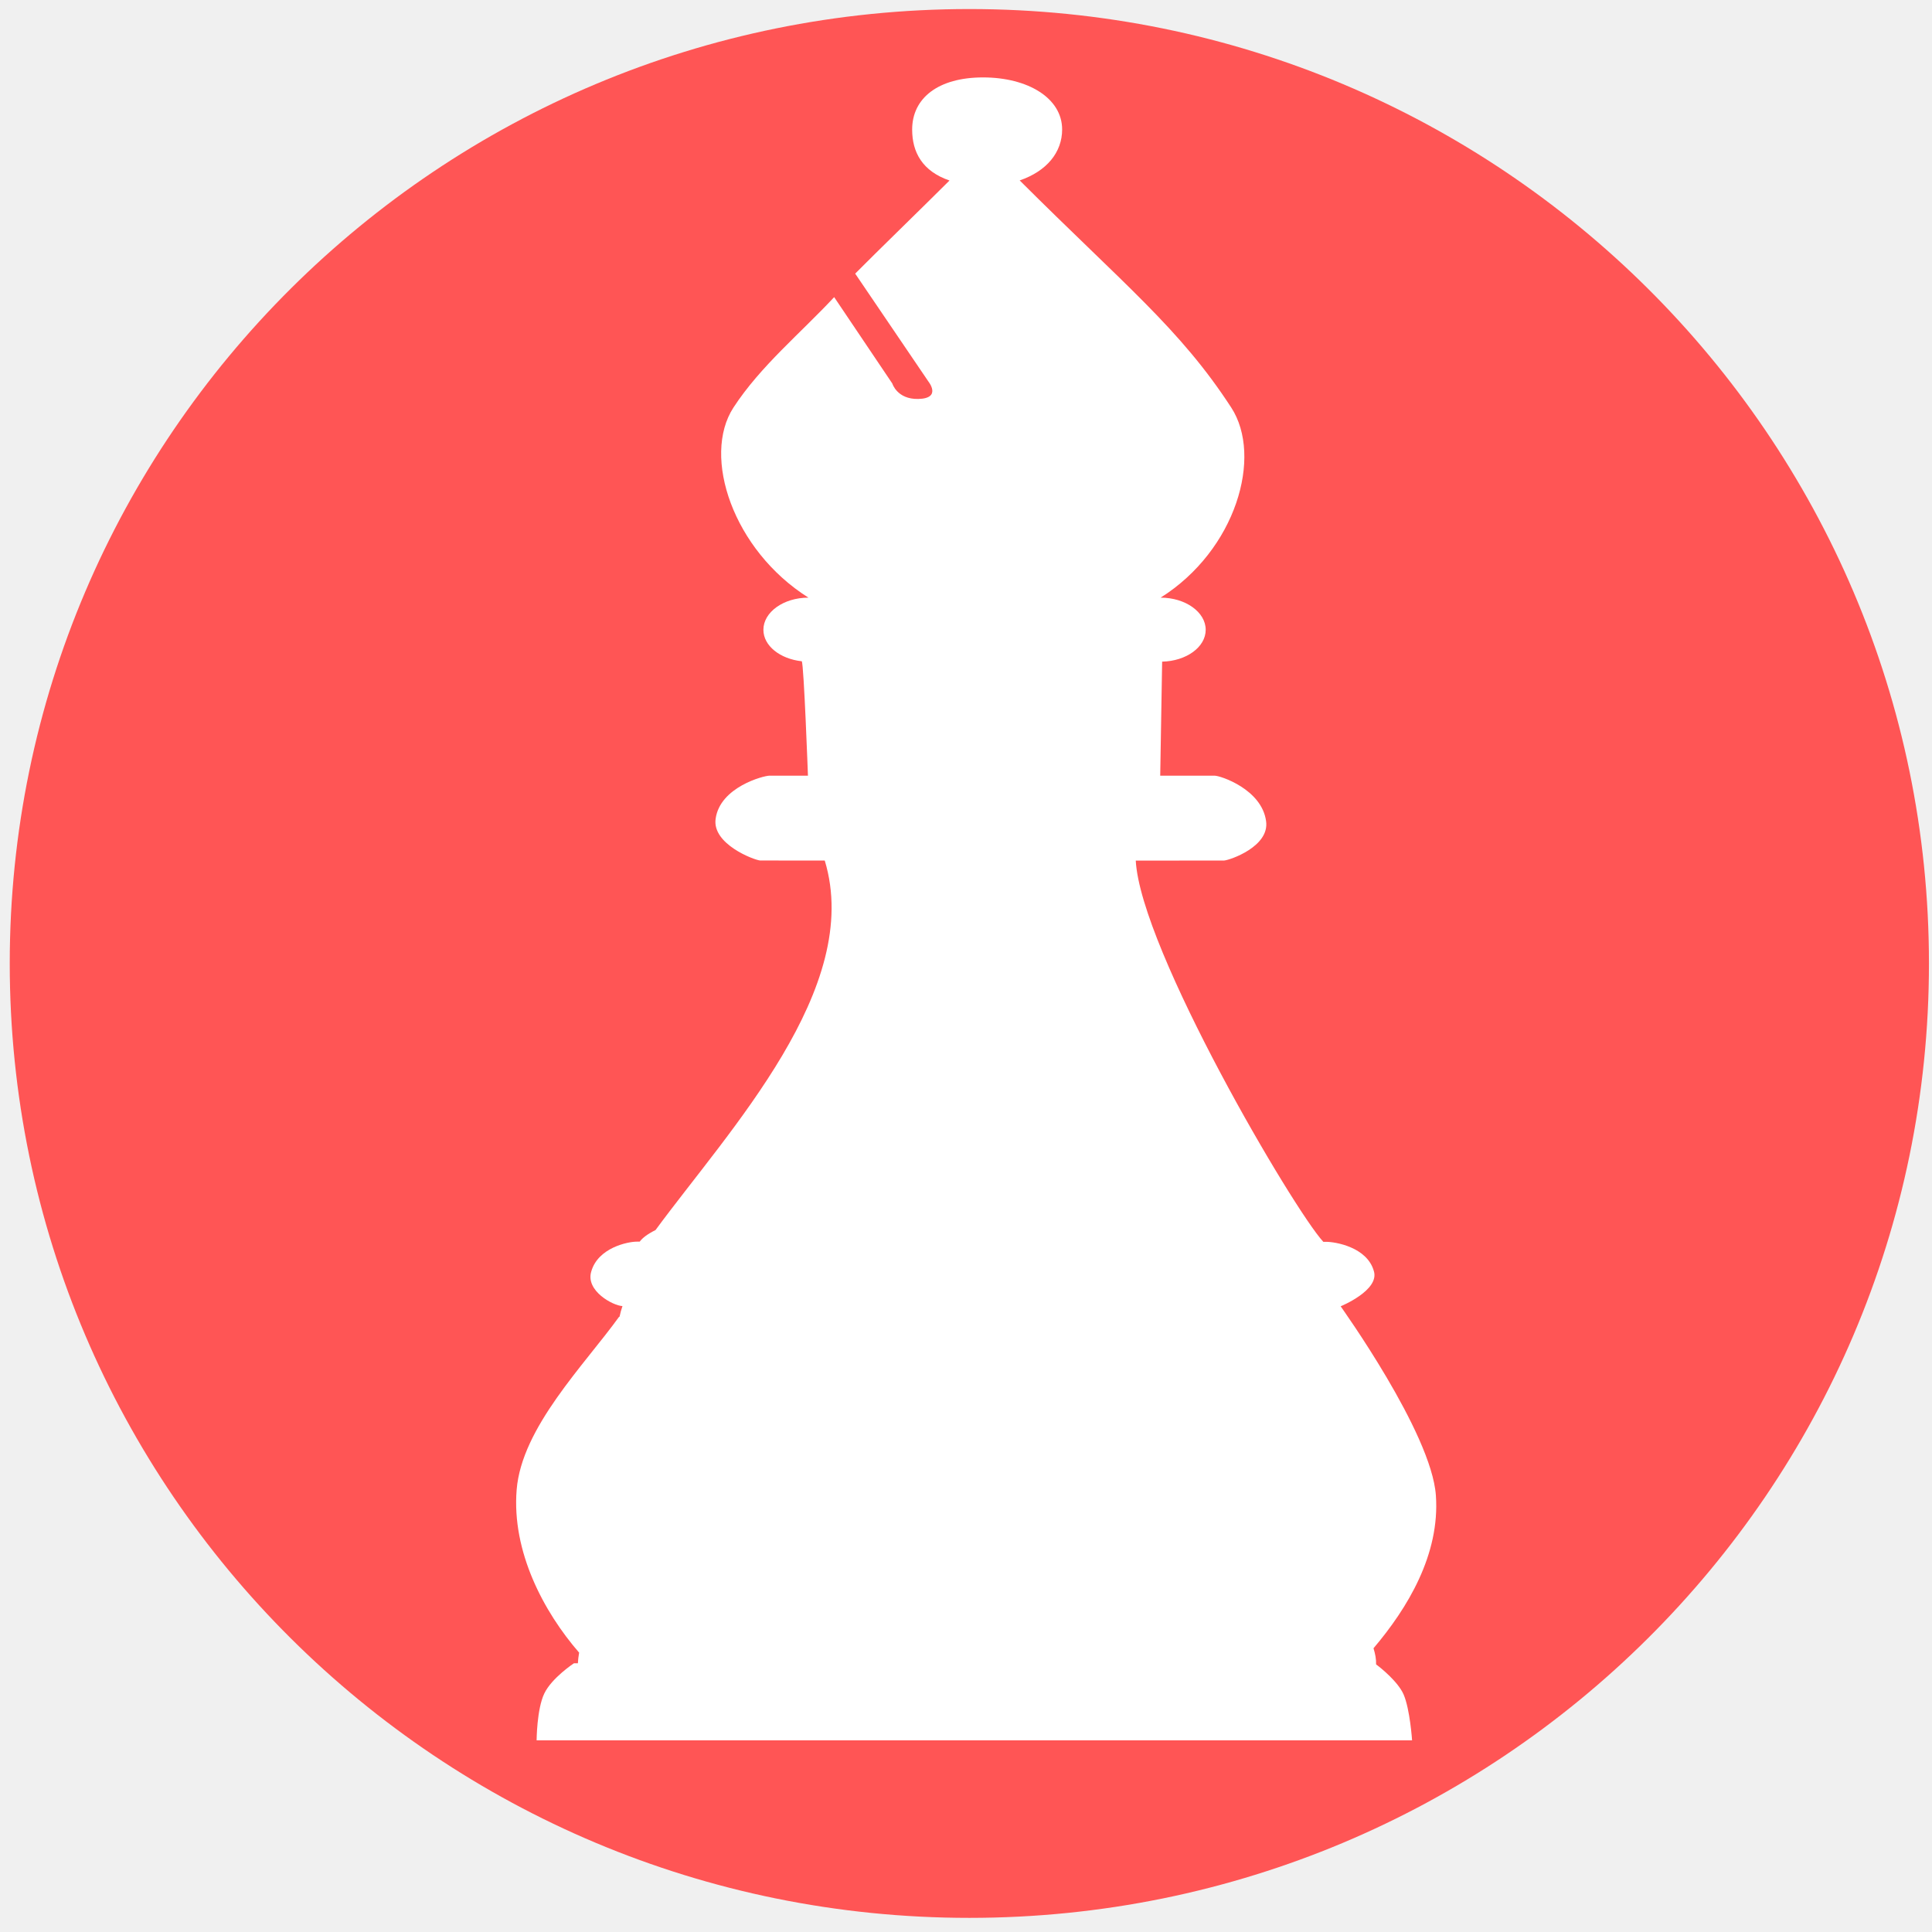
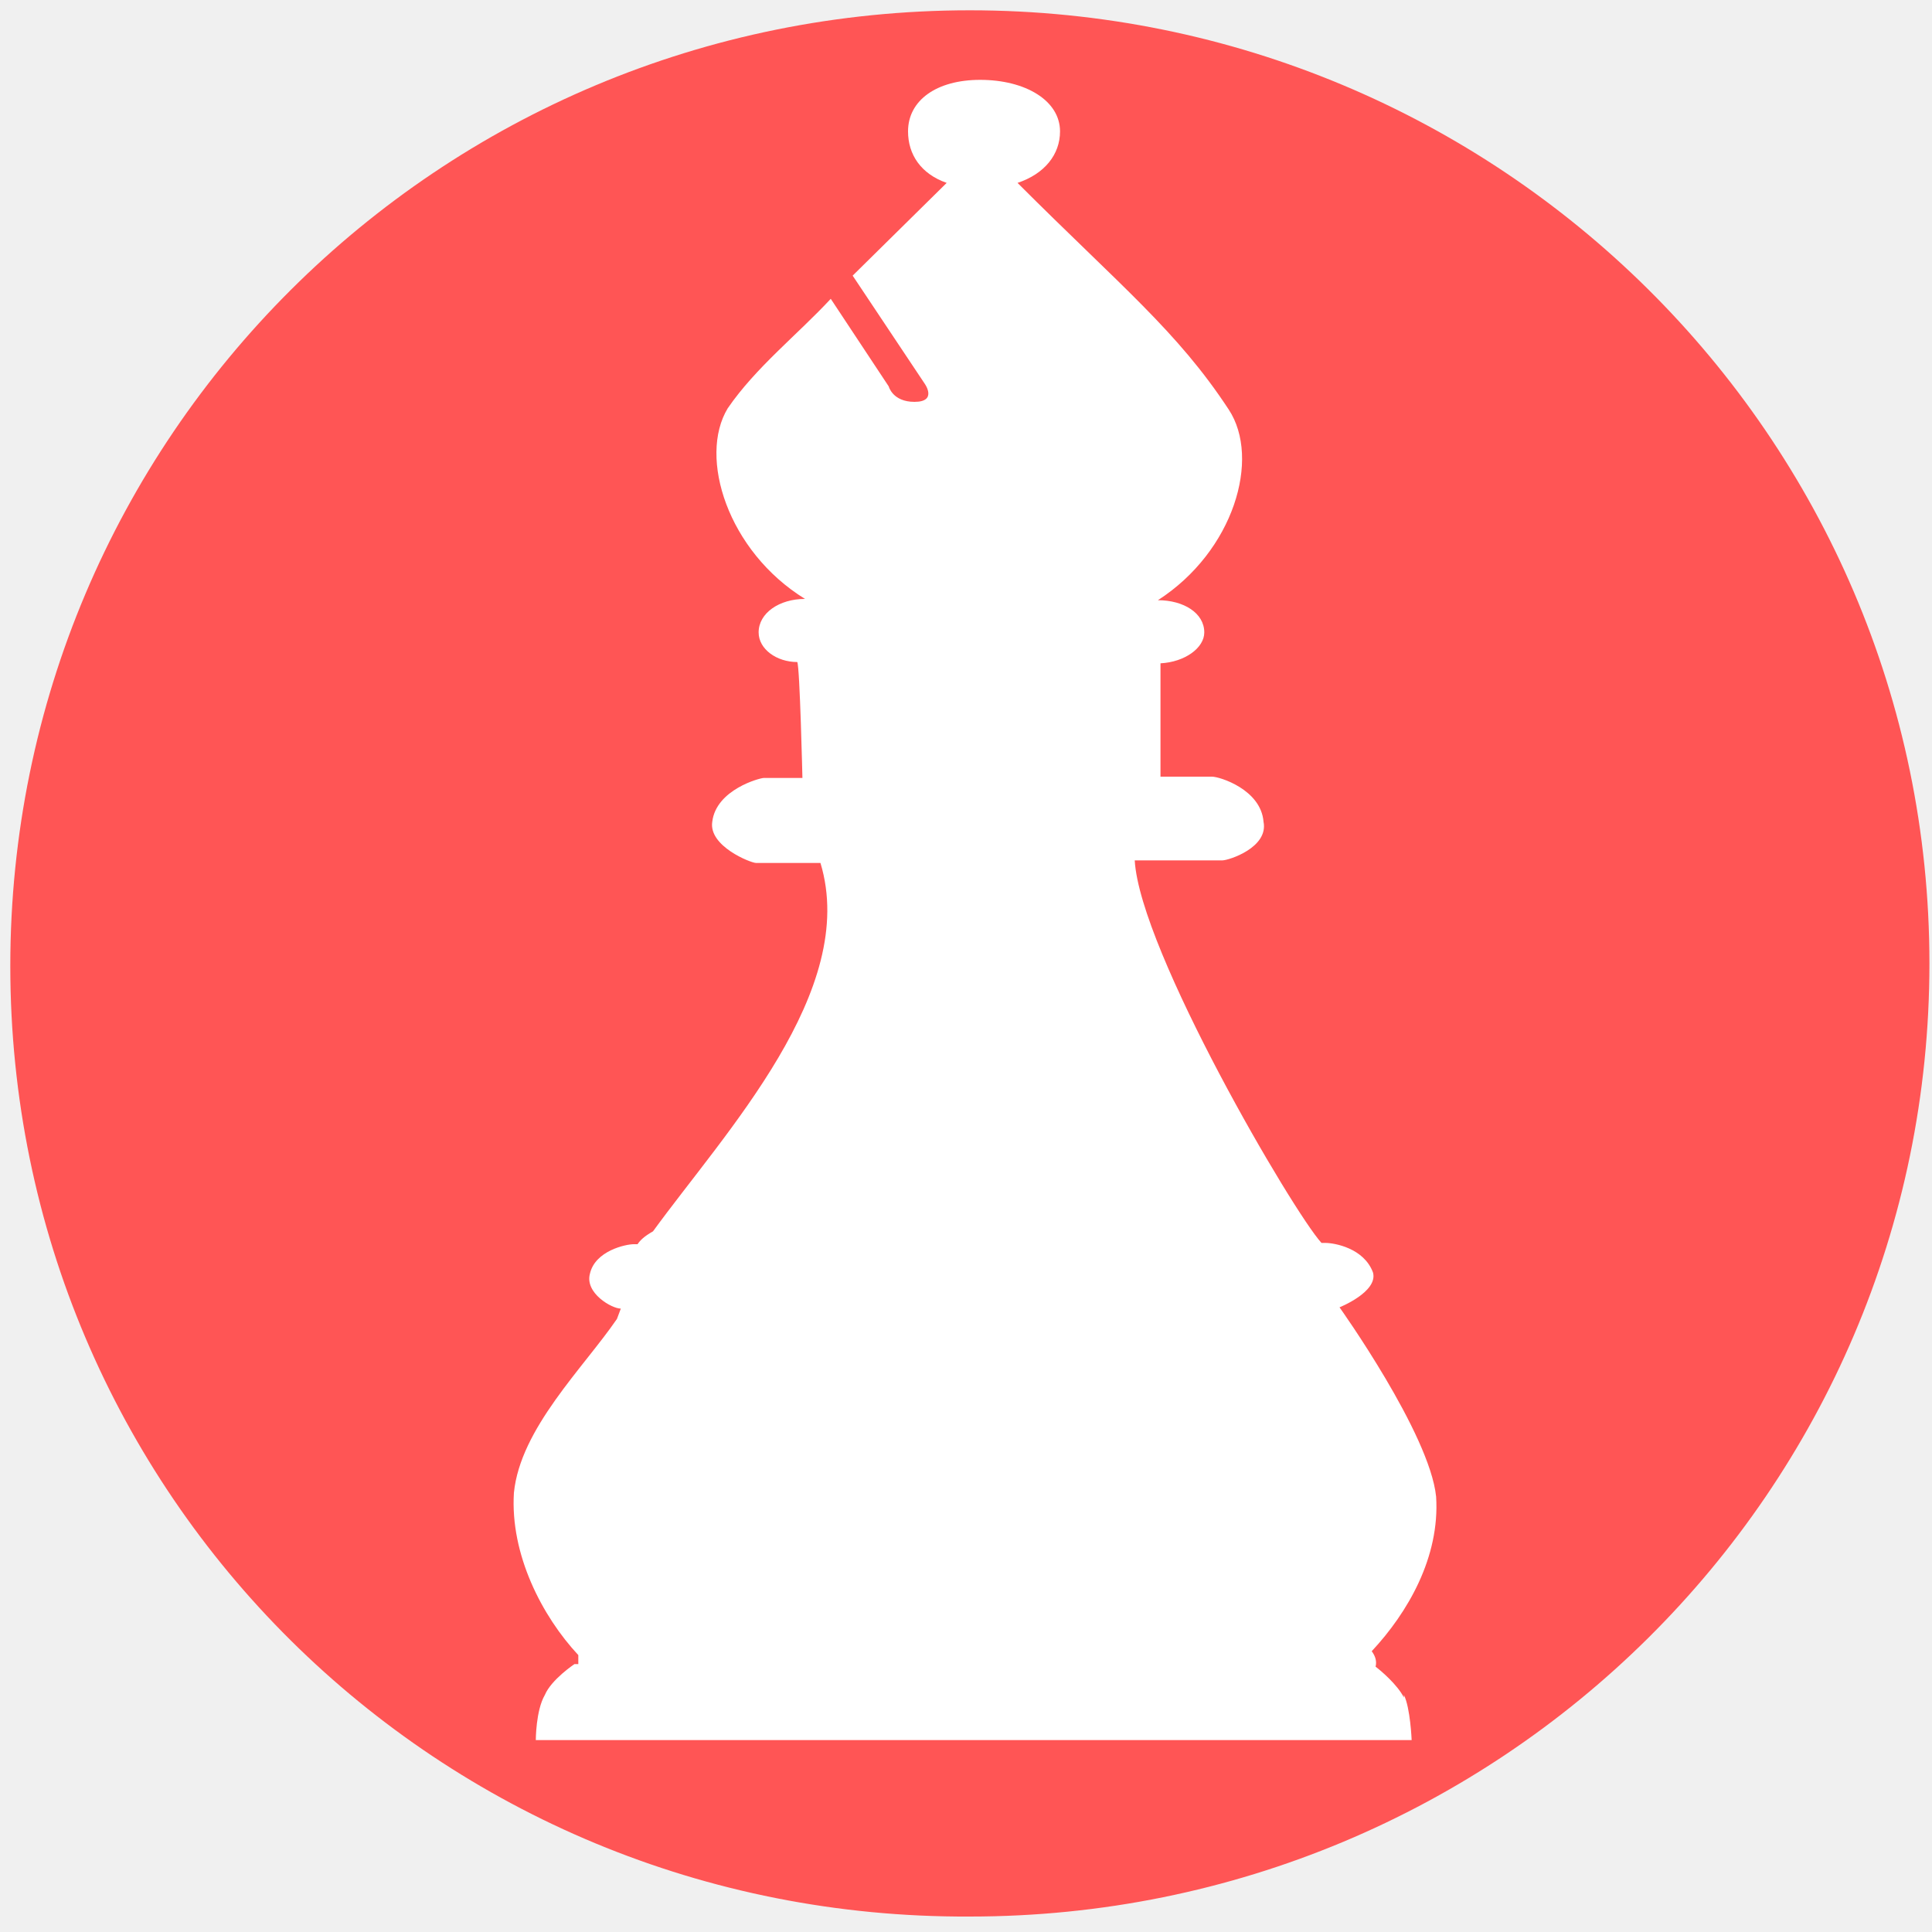
- <svg xmlns="http://www.w3.org/2000/svg" width="150" height="150" id="svg5495" version="1.1">
-   <defs id="defs5497" />
-   <g id="layer1" transform="translate(0,-902.3622)">
-     <g id="g6673" transform="matrix(5.913635,0,0,5.913635,-11.60124,-4442.067)">
-       <path transform="matrix(0.1645089,0,0,0.1694596,-8.554185,895.1394)" style="fill:#ff5555;fill-opacity:1;fill-rule:nonzero;stroke:none" id="path5857" d="m 217.867,125.438 c 0,40.837 -34.288,73.943 -76.583,73.943 -42.296,0 -76.583,-33.105 -76.583,-73.943 0,-40.837 34.288,-73.943 76.583,-73.943 42.296,0 76.583,33.105 76.583,73.943 z" />
-       <g id="g5859" transform="matrix(0.536972,0,0,0.5531317,4.180684,904.7633)" style="fill:#ffffff;stroke:none">
-         <g id="g5861" style="fill:#ffffff;stroke:none">
-           <path id="path5863" d="m 30.186,38.382 c 0.157,0.354 0.207,1.089 0.207,1.089 H 8.988 c 0,0 0.004,-0.74 0.187,-1.111 0.184,-0.373 0.726,-0.719 0.726,-0.719 h 0.096 c 0.004,-0.078 0.014,-0.164 0.031,-0.255 H 10.025 C 9.164,36.423 8.377,34.994 8.5,33.522 c 0.123,-1.477 1.652,-2.957 2.504,-4.104 h 0.011 c 0.019,-0.089 0.043,-0.173 0.072,-0.255 -0.227,-0.008 -0.904,-0.358 -0.764,-0.817 0.165,-0.571 0.899,-0.712 1.112,-0.712 h 0.073 c 0.064,-0.084 0.182,-0.176 0.387,-0.275 1.797,-2.373 5.083,-5.746 4.138,-8.771 -0.878,0 -1.545,0 -1.58,-0.001 -0.146,-0.011 -1.18,-0.389 -1.088,-0.991 0.107,-0.753 1.175,-1.022 1.313,-1.022 0.033,0 0.409,0 0.944,0 0,0 -0.099,-2.641 -0.151,-2.716 -0.531,-0.056 -0.938,-0.367 -0.938,-0.747 0,-0.419 0.491,-0.763 1.101,-0.763 C 13.79,11.219 13.025,8.997 13.8,7.837 14.462,6.85 15.446,6.068 16.263,5.215 l 1.422,2.051 c 0,0 0.115,0.376 0.633,0.366 0.584,-0.012 0.25,-0.413 0.25,-0.413 L 16.777,4.657 C 17.293,4.151 18.382,3.126 19.083,2.447 18.421,2.227 18.17,1.778 18.17,1.238 18.17,0.488 18.811,0 19.903,0 c 1.092,0 1.934,0.488 1.934,1.236 0,0.54 -0.375,0.989 -1.038,1.209 2.562,2.481 3.922,3.522 5.173,5.392 0.776,1.16 0.119,3.382 -1.727,4.511 0.608,0 1.102,0.344 1.102,0.763 0,0.412 -0.475,0.743 -1.065,0.756 l -0.047,2.707 c 0.746,0 1.294,0 1.333,0 0.139,0 1.147,0.321 1.255,1.076 0.093,0.603 -0.882,0.928 -1.028,0.938 -0.04,10e-4 -0.994,10e-4 -2.158,10e-4 0.117,2.112 3.867,8.297 4.586,9.049 h 0.073 c 0.214,0 0.998,0.122 1.163,0.696 0.142,0.456 -0.812,0.834 -0.812,0.834 -0.005,0 2.222,3 2.328,4.49 0.103,1.402 -0.694,2.676 -1.525,3.627 0.042,0.132 0.068,0.262 0.063,0.383 0.115,0.081 0.537,0.412 0.673,0.714 z" style="fill:#ffffff;stroke:none" />
-         </g>
-         <g id="g5865" style="fill:#ffffff;stroke:none" />
-         <g id="g5867" style="fill:#ffffff;stroke:none" />
-         <g id="g5869" style="fill:#ffffff;stroke:none" />
-         <g id="g5871" style="fill:#ffffff;stroke:none" />
-         <g id="g5873" style="fill:#ffffff;stroke:none" />
-         <g id="g5875" style="fill:#ffffff;stroke:none" />
-         <g id="g5877" style="fill:#ffffff;stroke:none" />
-         <g id="g5879" style="fill:#ffffff;stroke:none" />
-         <g id="g5881" style="fill:#ffffff;stroke:none" />
-         <g id="g5883" style="fill:#ffffff;stroke:none" />
-         <g id="g5885" style="fill:#ffffff;stroke:none" />
-         <g id="g5887" style="fill:#ffffff;stroke:none" />
-         <g id="g5889" style="fill:#ffffff;stroke:none" />
-         <g id="g5891" style="fill:#ffffff;stroke:none" />
-         <g id="g5893" style="fill:#ffffff;stroke:none" />
-       </g>
-     </g>
+ <svg xmlns="http://www.w3.org/2000/svg" width="150" height="150">
+   <path d="M149.8 74.8c0 41-33.4 74-74.5 74C34 149 .8 116 .8 75S34 .8 75.3.8c41 0 74.5 33 74.5 74z" fill="#f55" />
+   <g fill="#fff">
+     <path d="M109 131.6c.5 1 .6 3.5.6 3.5h-68s0-2.3.7-3.5c.5-1.2 2.3-2.4 2.3-2.4h.3v-.7c-2.8-3-5.3-7.8-5-12.6.5-5 5.4-9.7 8-13.5l.3-.8c-.7 0-2.8-1.2-2.4-2.7.4-1.8 2.8-2.3 3.4-2.3h.3c.2-.3.5-.6 1.2-1 5.6-7.7 16-18.7 13-28.6h-5c-.4 0-3.7-1.3-3.4-3.2.3-2.5 3.7-3.4 4-3.4h3s-.2-8.6-.4-9c-1.6 0-3-1-3-2.3 0-1.5 1.6-2.6 3.6-2.6-6-3.7-8.3-11-6-14.8 2.2-3.2 5.4-5.7 8-8.5l4.5 6.8s.3 1.2 2 1.2c1.8 0 .8-1.4.8-1.4l-5.6-8.4 7.3-7.2c-2-.7-3-2.2-3-4 0-2.4 2.2-4 5.6-4 3.5 0 6.2 1.6 6.2 4 0 1.8-1.2 3.3-3.3 4 8 8 12.4 11.5 16.4 17.6 2.5 3.8.4 11-5.5 14.8 2 0 3.6 1 3.6 2.5 0 1.2-1.5 2.3-3.4 2.4v8.8h4c.6 0 3.8 1 4 3.5.4 2-2.7 3-3.2 3h-6.8c.4 7 12.3 27.3 14.5 29.7h.3c.7 0 3 .4 3.7 2.3.4 1.5-2.6 2.7-2.6 2.7s7 9.8 7.5 14.7c.3 4.7-2.2 9-5 12 .3.4.4.8.3 1.2.4.3 1.7 1.4 2.2 2.4z" />
  </g>
-   <g id="layer2" />
-   <g id="layer3" />
-   <g id="layer4" />
-   <g id="layer5" />
-   <g id="layer6" />
</svg>
